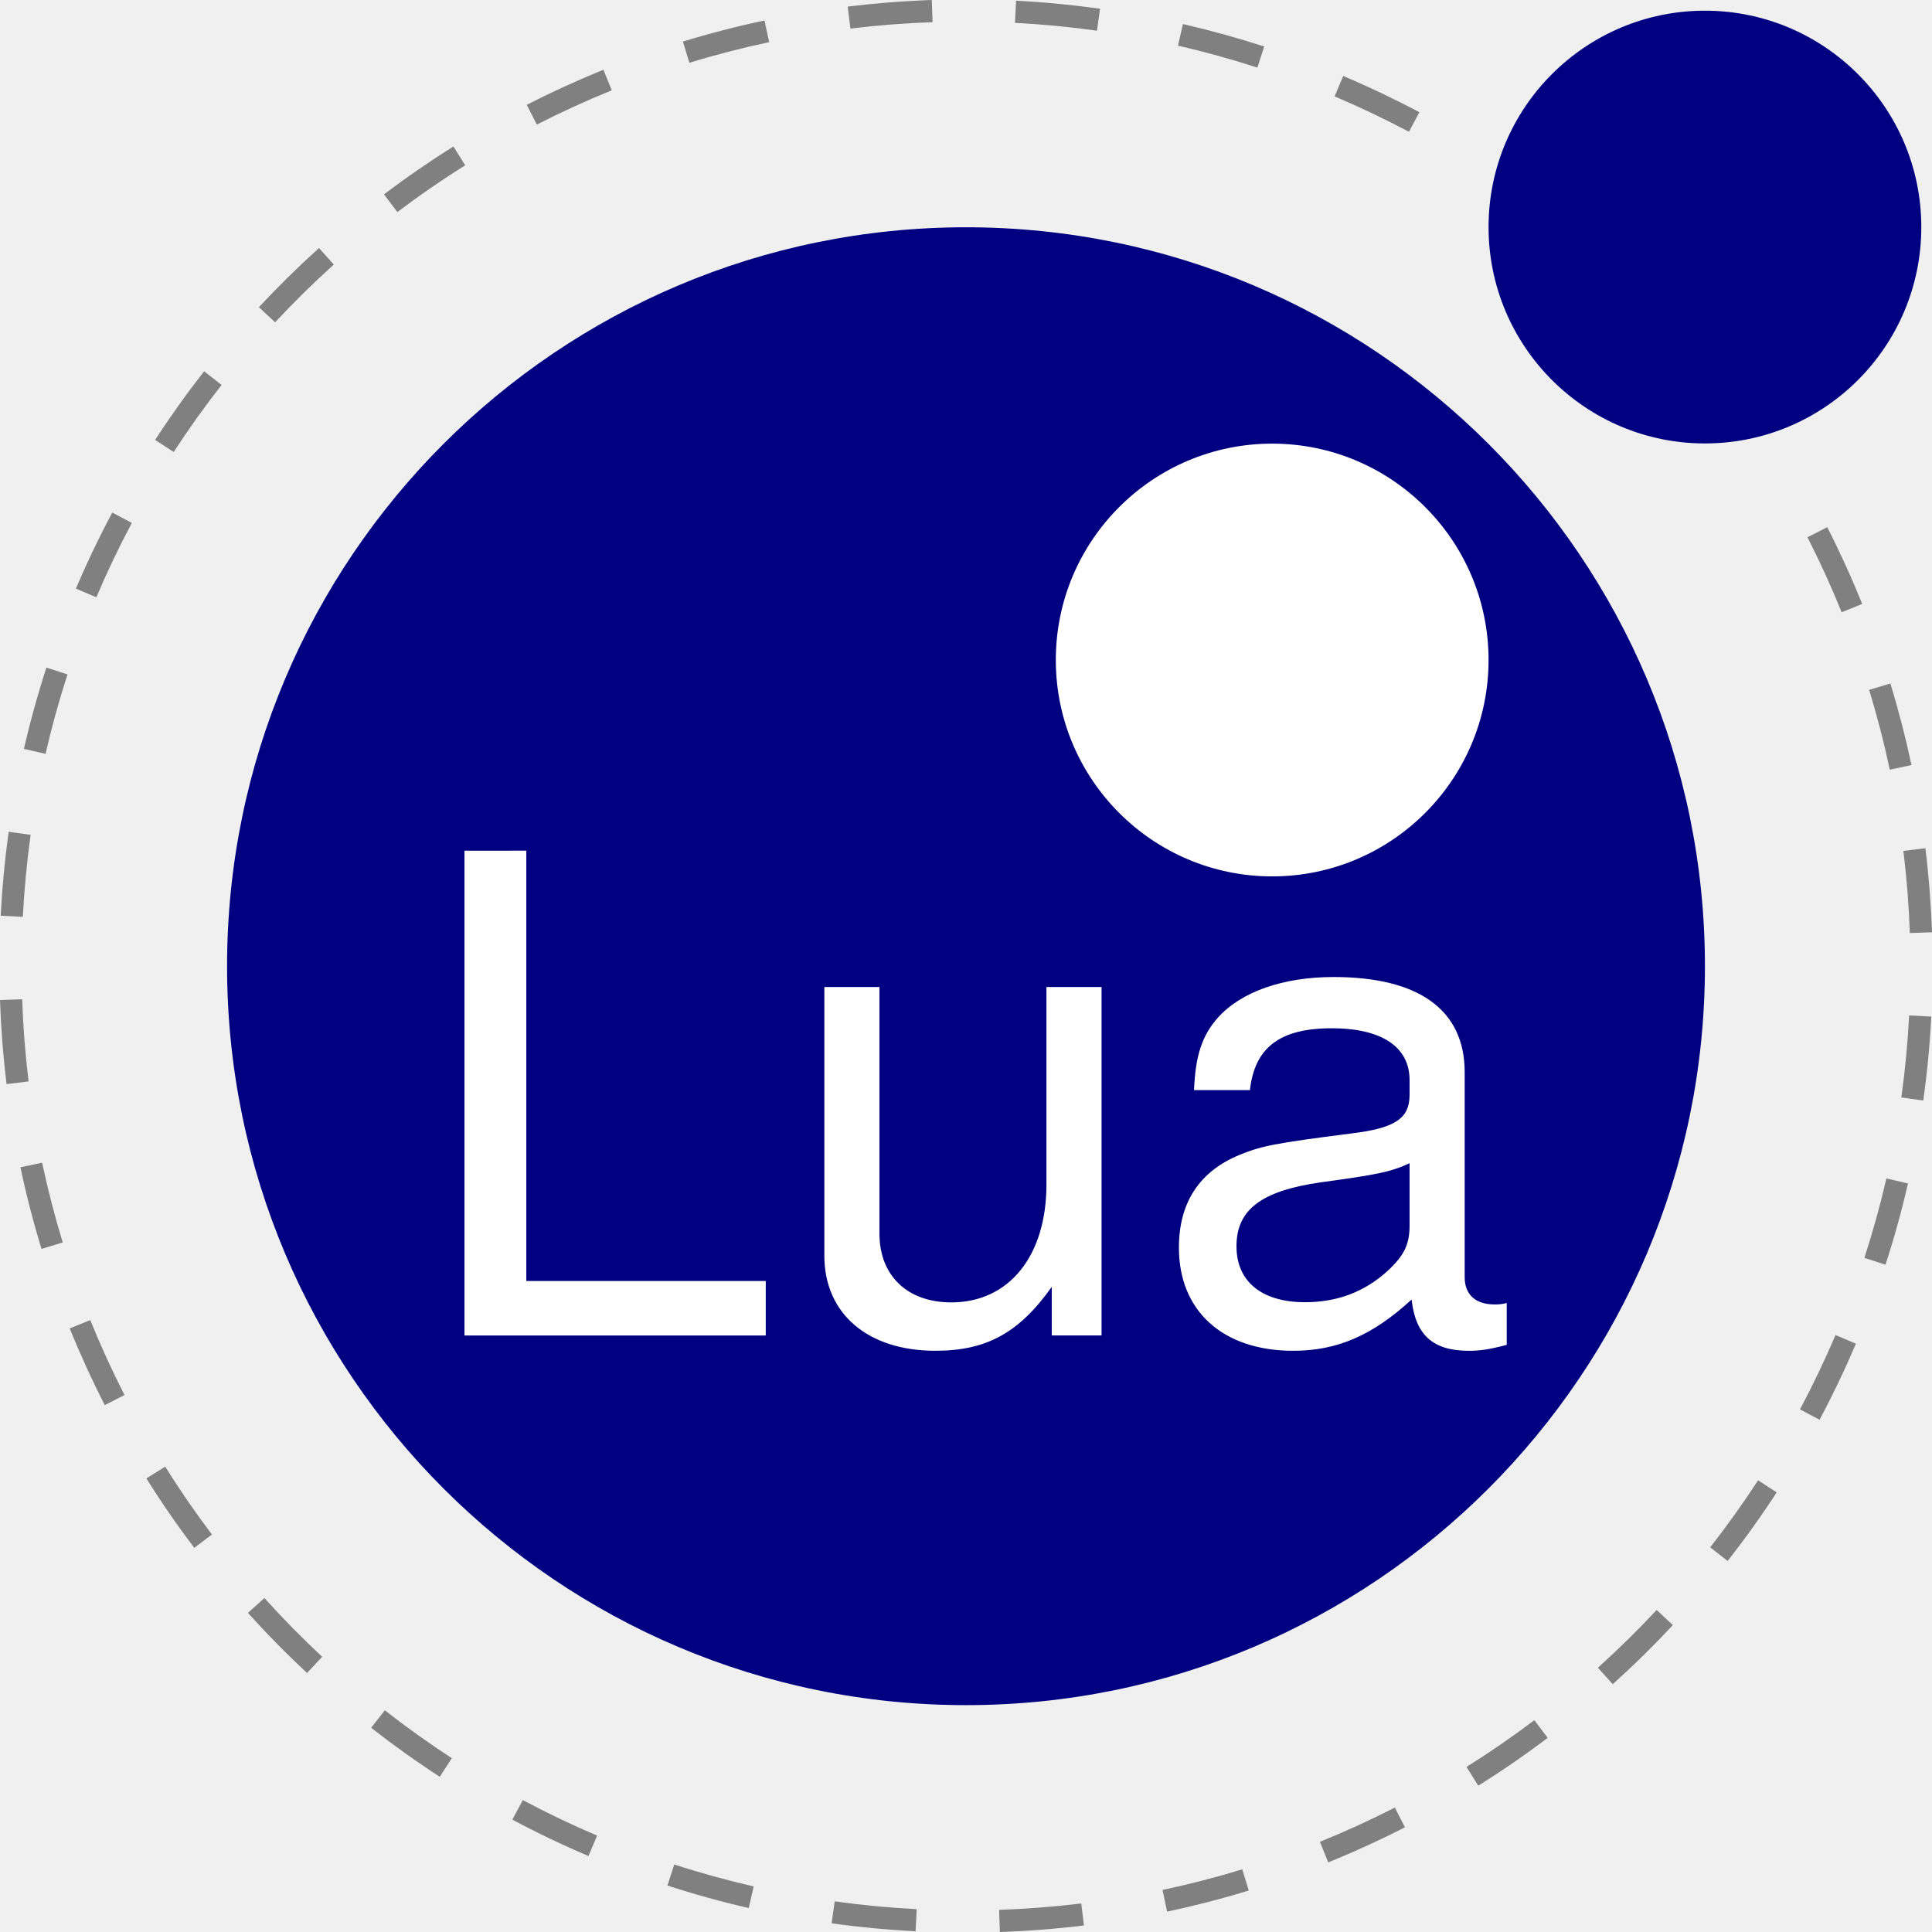
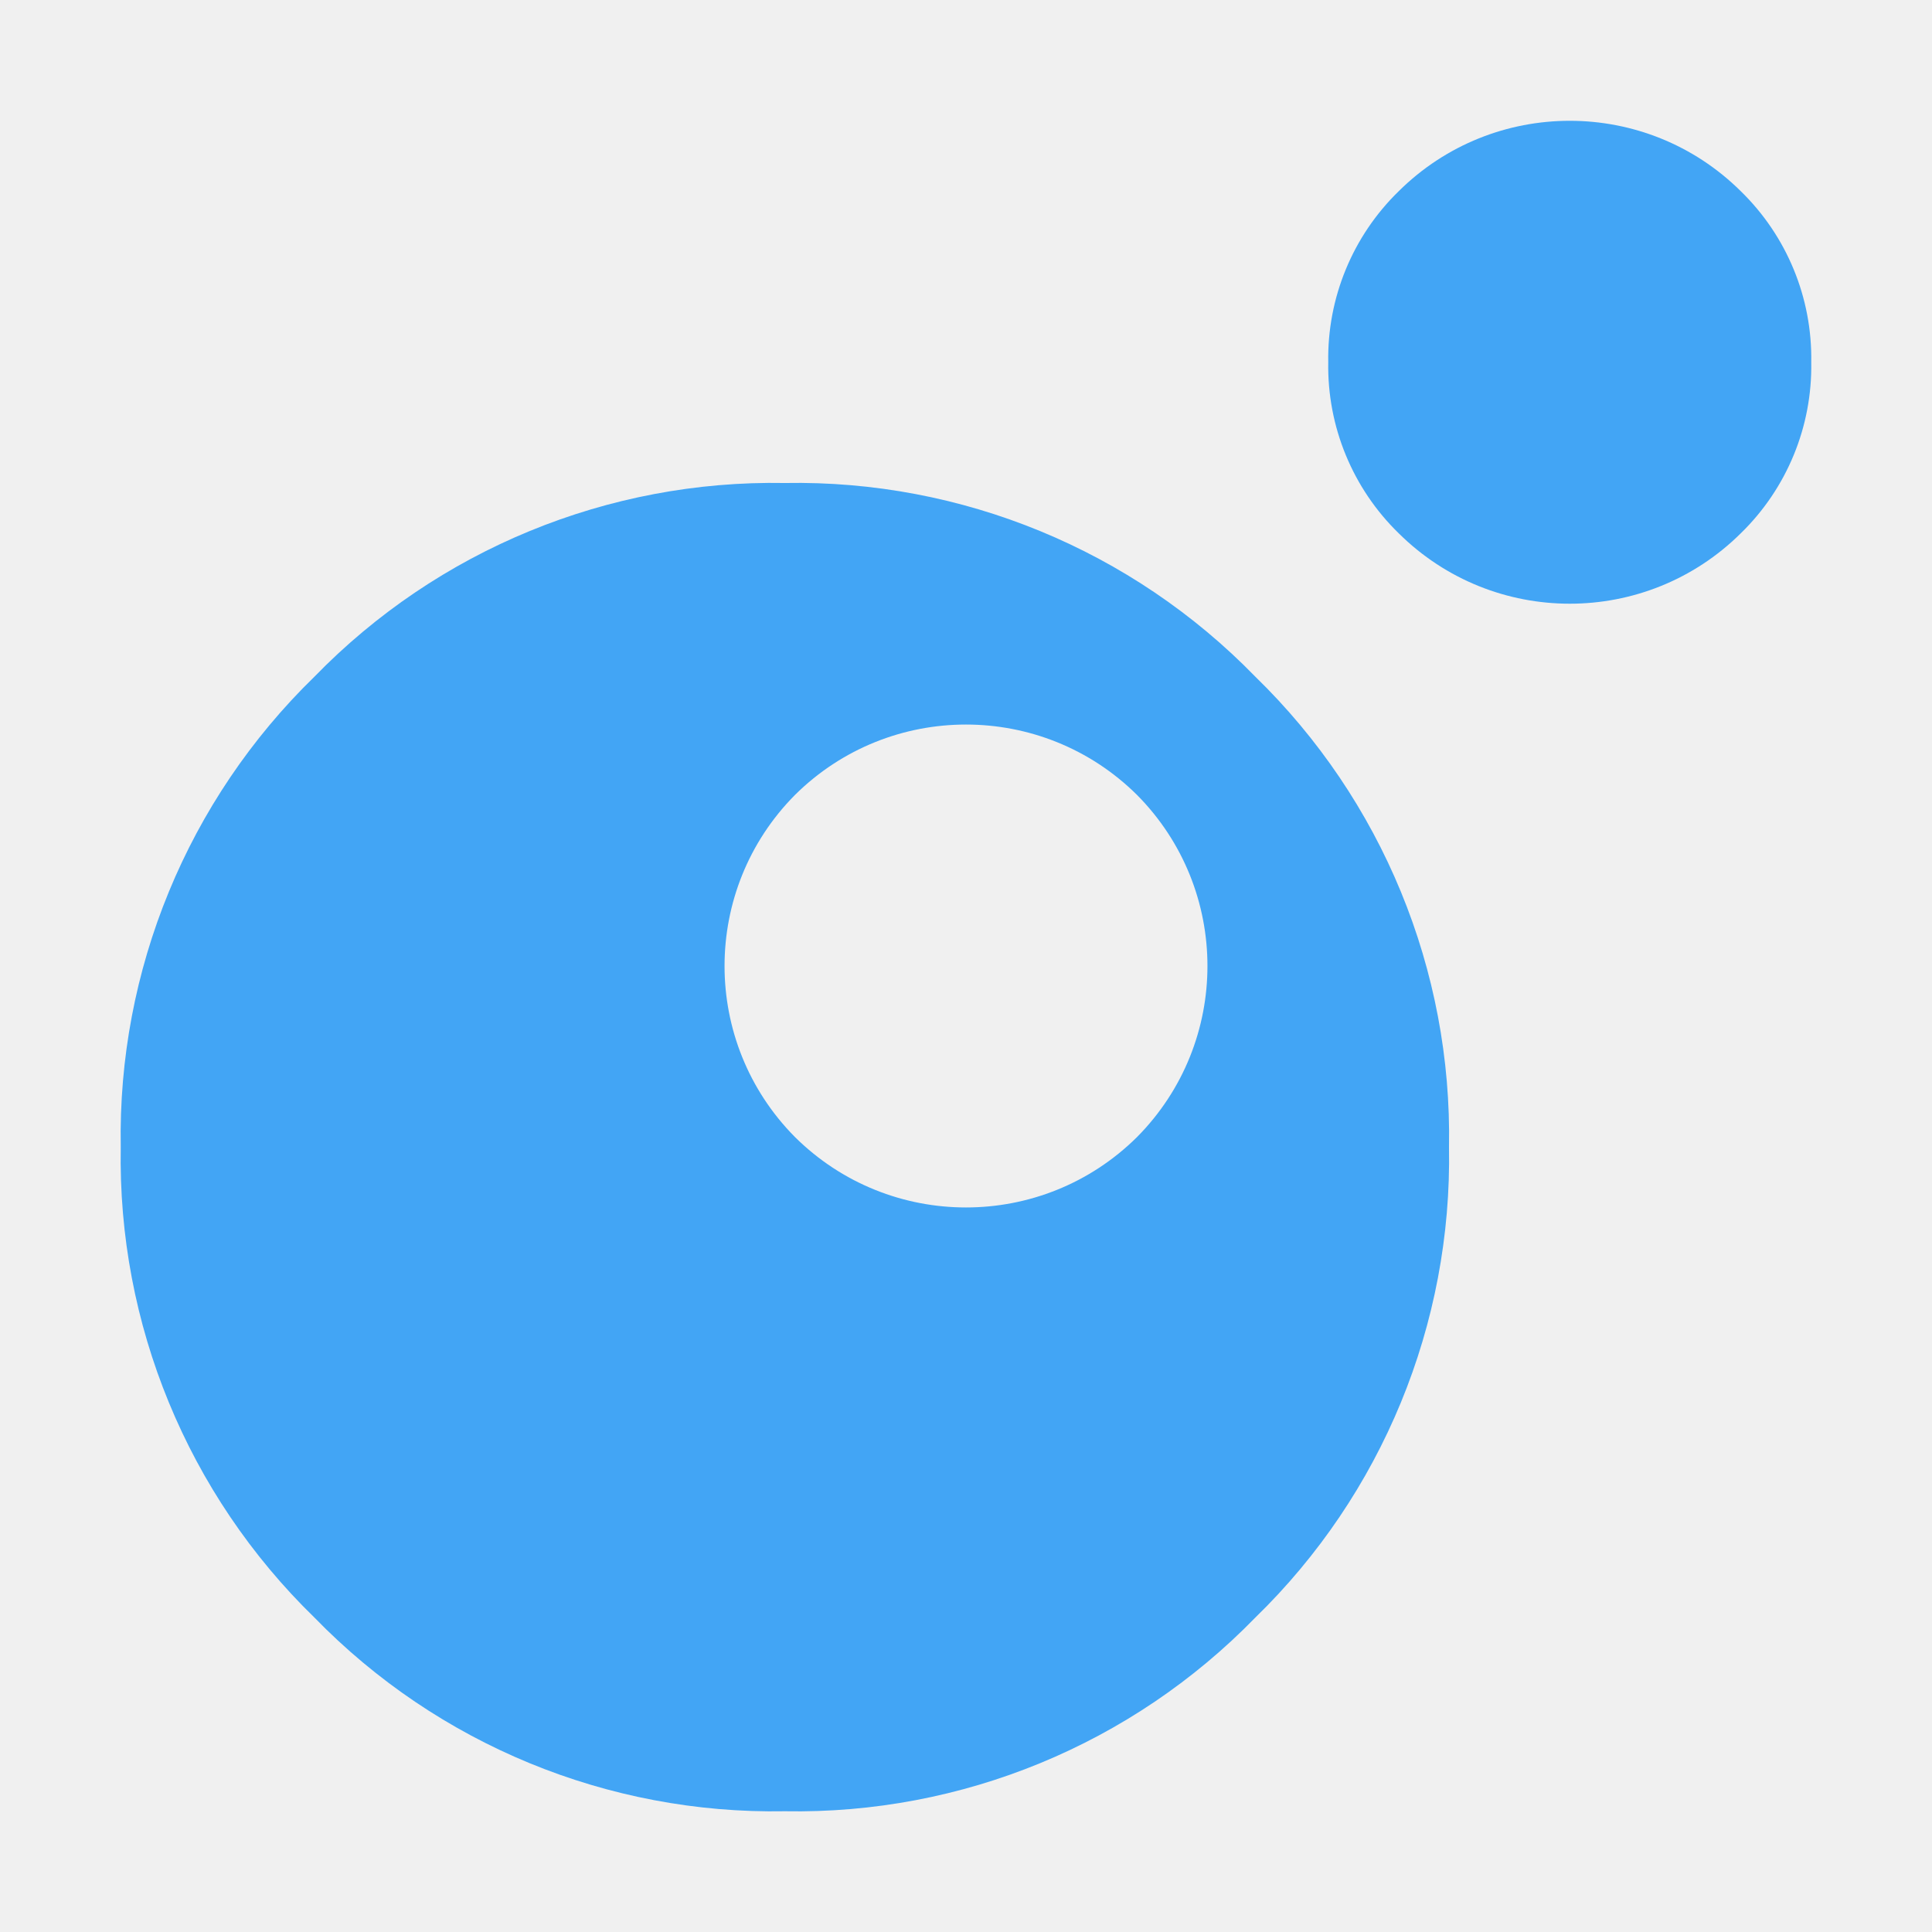
- <svg xmlns="http://www.w3.org/2000/svg" viewBox="0 0 128 128">
-   <path fill="#000080" d="M112.956.708c-7.912 0-14.335 6.424-14.335 14.336s6.424 14.335 14.335 14.335 14.335-6.41 14.335-14.335c0-7.912-6.424-14.336-14.335-14.336zM64 15.058c-27.02 0-48.956 21.935-48.956 48.955S36.979 112.97 64 112.97c27.02 0 48.956-21.935 48.956-48.956 0-27.02-21.936-48.956-48.956-48.956z" />
-   <path fill="#fff" d="M84.285 29.392c-7.91 0-14.335 6.424-14.335 14.335s6.424 14.336 14.335 14.336 14.336-6.424 14.336-14.336-6.424-14.335-14.335-14.335zM30.773 56.36v32.119h19.961v-3.611H34.87V56.359Zm57.584 8.37c-3.354 0-6.126.975-7.668 2.692-1.055 1.19-1.488 2.516-1.582 4.801h3.705c.311-2.826 1.988-4.098 5.423-4.098 3.3 0 5.153 1.231 5.153 3.435v.974c0 1.542-.92 2.205-3.827 2.556-5.193.663-5.991.839-7.398 1.407-2.69 1.095-4.057 3.164-4.057 6.166 0 4.193 2.908 6.83 7.574 6.83 2.907 0 5.247-1.014 7.843-3.395.257 2.34 1.407 3.395 3.787 3.395.757 0 1.325-.081 2.515-.392v-2.773a2.917 2.917 0 0 1-.798.095c-1.284 0-1.988-.663-1.988-1.812V71.032c0-4.098-3.002-6.302-8.682-6.302zm-33.742.664V83.19c0 3.84 2.867 6.302 7.357 6.302 3.395 0 5.545-1.19 7.709-4.233v3.219h3.3V65.393h-3.652v13.09c0 4.72-2.475 7.804-6.302 7.804-2.907 0-4.76-1.772-4.76-4.544v-16.35Zm38.773 11.67v4.139c0 1.244-.365 1.988-1.46 3.002-1.502 1.366-3.3 2.07-5.464 2.07-2.867 0-4.544-1.367-4.544-3.706 0-2.42 1.636-3.665 5.558-4.233 3.881-.528 4.68-.703 5.91-1.271z" />
-   <path fill="#808080" d="M61.733 0a64.06 64.06 0 0 0-5.57.436l.179 1.458a62.596 62.596 0 0 1 5.442-.426zm5.585.046-.075 1.468a62.432 62.432 0 0 1 5.433.52L72.88.578a63.91 63.91 0 0 0-5.561-.532Zm-16.665 1.31a63.301 63.301 0 0 0-5.409 1.398l.43 1.405a61.835 61.835 0 0 1 5.284-1.367Zm27.72.237-.33 1.431a62.536 62.536 0 0 1 5.262 1.455l.452-1.397a63.998 63.998 0 0 0-5.384-1.489ZM39.98 4.623a63.447 63.447 0 0 0-5.081 2.323l.668 1.308a61.98 61.98 0 0 1 4.964-2.27zm49.012.41-.573 1.353a62.539 62.539 0 0 1 4.929 2.346l.688-1.298a64.012 64.012 0 0 0-5.044-2.4ZM30.04 9.706a63.95 63.95 0 0 0-4.6 3.17l.886 1.173a62.484 62.484 0 0 1 4.494-3.098zm-8.906 6.728a64.247 64.247 0 0 0-3.983 3.918l1.075 1.001a62.774 62.774 0 0 1 3.891-3.827zm-7.61 8.165a64.04 64.04 0 0 0-3.247 4.546l1.231.8a62.571 62.571 0 0 1 3.172-4.44zm-6.086 9.357a63.459 63.459 0 0 0-2.408 5.042l1.352.574a61.99 61.99 0 0 1 2.352-4.925zm113.623.973-1.31.667a62.616 62.616 0 0 1 2.263 4.967l1.362-.55a64.073 64.073 0 0 0-2.315-5.083zM3.075 44.23a63.382 63.382 0 0 0-1.49 5.385l1.432.328a61.91 61.91 0 0 1 1.455-5.26Zm122.166 1.049-1.404.429a62.513 62.513 0 0 1 1.366 5.285l1.437-.306a63.983 63.983 0 0 0-1.399-5.409zM.574 55.108a64.093 64.093 0 0 0-.528 5.561l1.467.075a62.622 62.622 0 0 1 .516-5.434Zm126.988 1.088-1.458.179a62.465 62.465 0 0 1 .428 5.441l1.468-.05a63.916 63.916 0 0 0-.438-5.57zM1.468 66.205 0 66.255a64.082 64.082 0 0 0 .435 5.57l1.458-.179a62.61 62.61 0 0 1-.425-5.441Zm125.018 1.071a62.63 62.63 0 0 1-.518 5.434l1.455.203a64.16 64.16 0 0 0 .53-5.561zM2.79 77.031l-1.437.304a63.332 63.332 0 0 0 1.398 5.41l1.405-.43A61.864 61.864 0 0 1 2.79 77.03Zm122.188 1.046a61.966 61.966 0 0 1-1.457 5.26l1.397.454a63.43 63.43 0 0 0 1.492-5.384zM5.981 87.459l-1.362.551a63.434 63.434 0 0 0 2.323 5.082l1.307-.669a61.968 61.968 0 0 1-2.268-4.964Zm115.627.99a61.98 61.98 0 0 1-2.354 4.925l1.296.69a63.447 63.447 0 0 0 2.41-5.04zM10.944 97.17l-1.245.78a63.949 63.949 0 0 0 3.17 4.6l1.172-.885a62.481 62.481 0 0 1-3.097-4.495zm105.534.904a62.546 62.546 0 0 1-3.173 4.44l1.156.906a64.024 64.024 0 0 0 3.249-4.545zm-98.96 7.8-1.092.983a64.235 64.235 0 0 0 3.917 3.983l1.002-1.074a62.77 62.77 0 0 1-3.827-3.892zm92.24.79a62.76 62.76 0 0 1-3.893 3.826l.983 1.092a64.221 64.221 0 0 0 3.984-3.916zm-84.263 6.648-.906 1.157a64.026 64.026 0 0 0 4.546 3.248l.8-1.232a62.554 62.554 0 0 1-4.44-3.173zm76.16.654a62.475 62.475 0 0 1-4.495 3.096l.78 1.245a63.945 63.945 0 0 0 4.6-3.17zm-67.018 5.294-.691 1.296a63.45 63.45 0 0 0 5.04 2.409l.575-1.352a61.984 61.984 0 0 1-4.924-2.353zm57.775.496a61.956 61.956 0 0 1-4.964 2.268l.551 1.362a63.425 63.425 0 0 0 5.082-2.322zm-47.74 3.77-.453 1.396a63.419 63.419 0 0 0 5.385 1.49l.329-1.43a61.949 61.949 0 0 1-5.26-1.456zm37.632.322a62.05 62.05 0 0 1-5.284 1.365l.304 1.437a63.361 63.361 0 0 0 5.41-1.398zm-27.003 2.122-.203 1.455a64.093 64.093 0 0 0 5.561.529l.075-1.467a62.605 62.605 0 0 1-5.433-.517zm16.335.139a62.635 62.635 0 0 1-5.442.424l.05 1.468a64.114 64.114 0 0 0 5.57-.434z" />
+ <svg xmlns="http://www.w3.org/2000/svg" viewBox="0 0 32 32">
+   <path fill="#42a5f5" d="M30 6a3.86 3.86 0 0 1-1.167 2.833 4.024 4.024 0 0 1-5.666 0A3.86 3.86 0 0 1 22 6a3.86 3.86 0 0 1 1.167-2.833 4.024 4.024 0 0 1 5.666 0A3.86 3.86 0 0 1 30 6m-9.208 5.208A10.6 10.6 0 0 0 13 8a10.6 10.6 0 0 0-7.792 3.208A10.6 10.6 0 0 0 2 19a10.6 10.6 0 0 0 3.208 7.792A10.6 10.6 0 0 0 13 30a10.6 10.6 0 0 0 7.792-3.208A10.6 10.6 0 0 0 24 19a10.6 10.6 0 0 0-3.208-7.792m-1.959 7.625a4.024 4.024 0 0 1-5.666 0 4.024 4.024 0 0 1 0-5.666 4.024 4.024 0 0 1 5.666 0 4.024 4.024 0 0 1 0 5.666" />
</svg>
